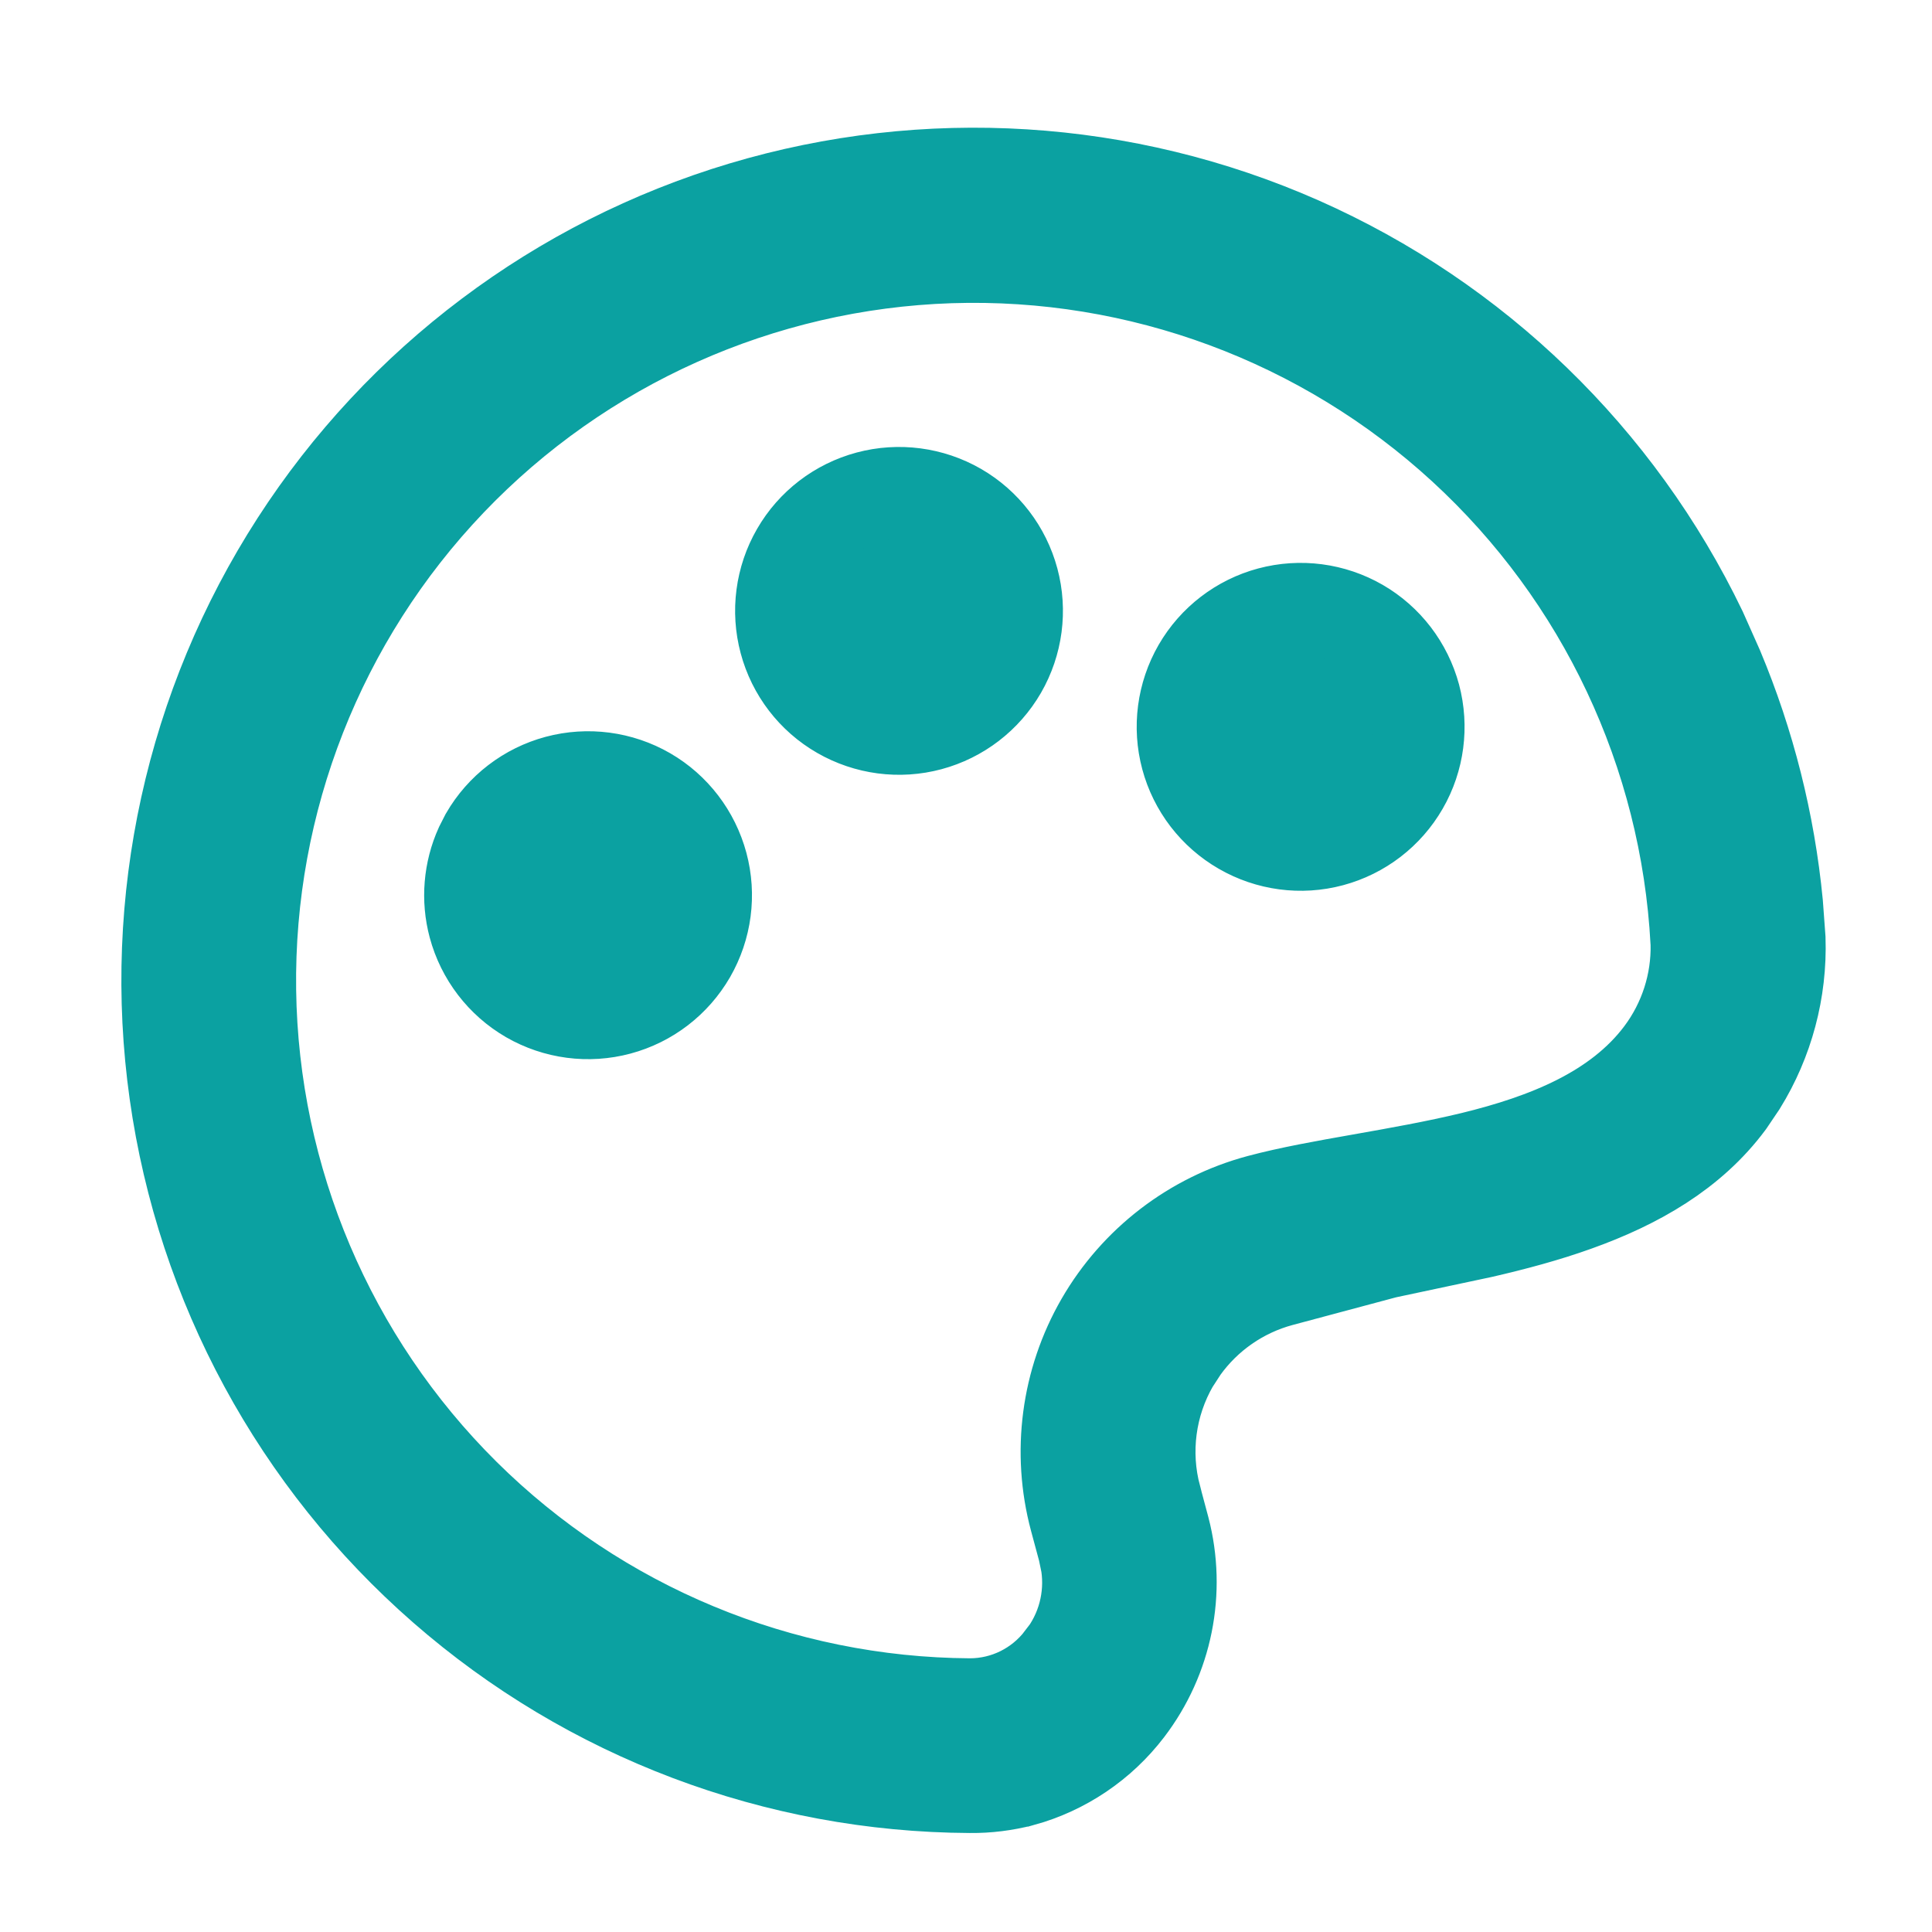
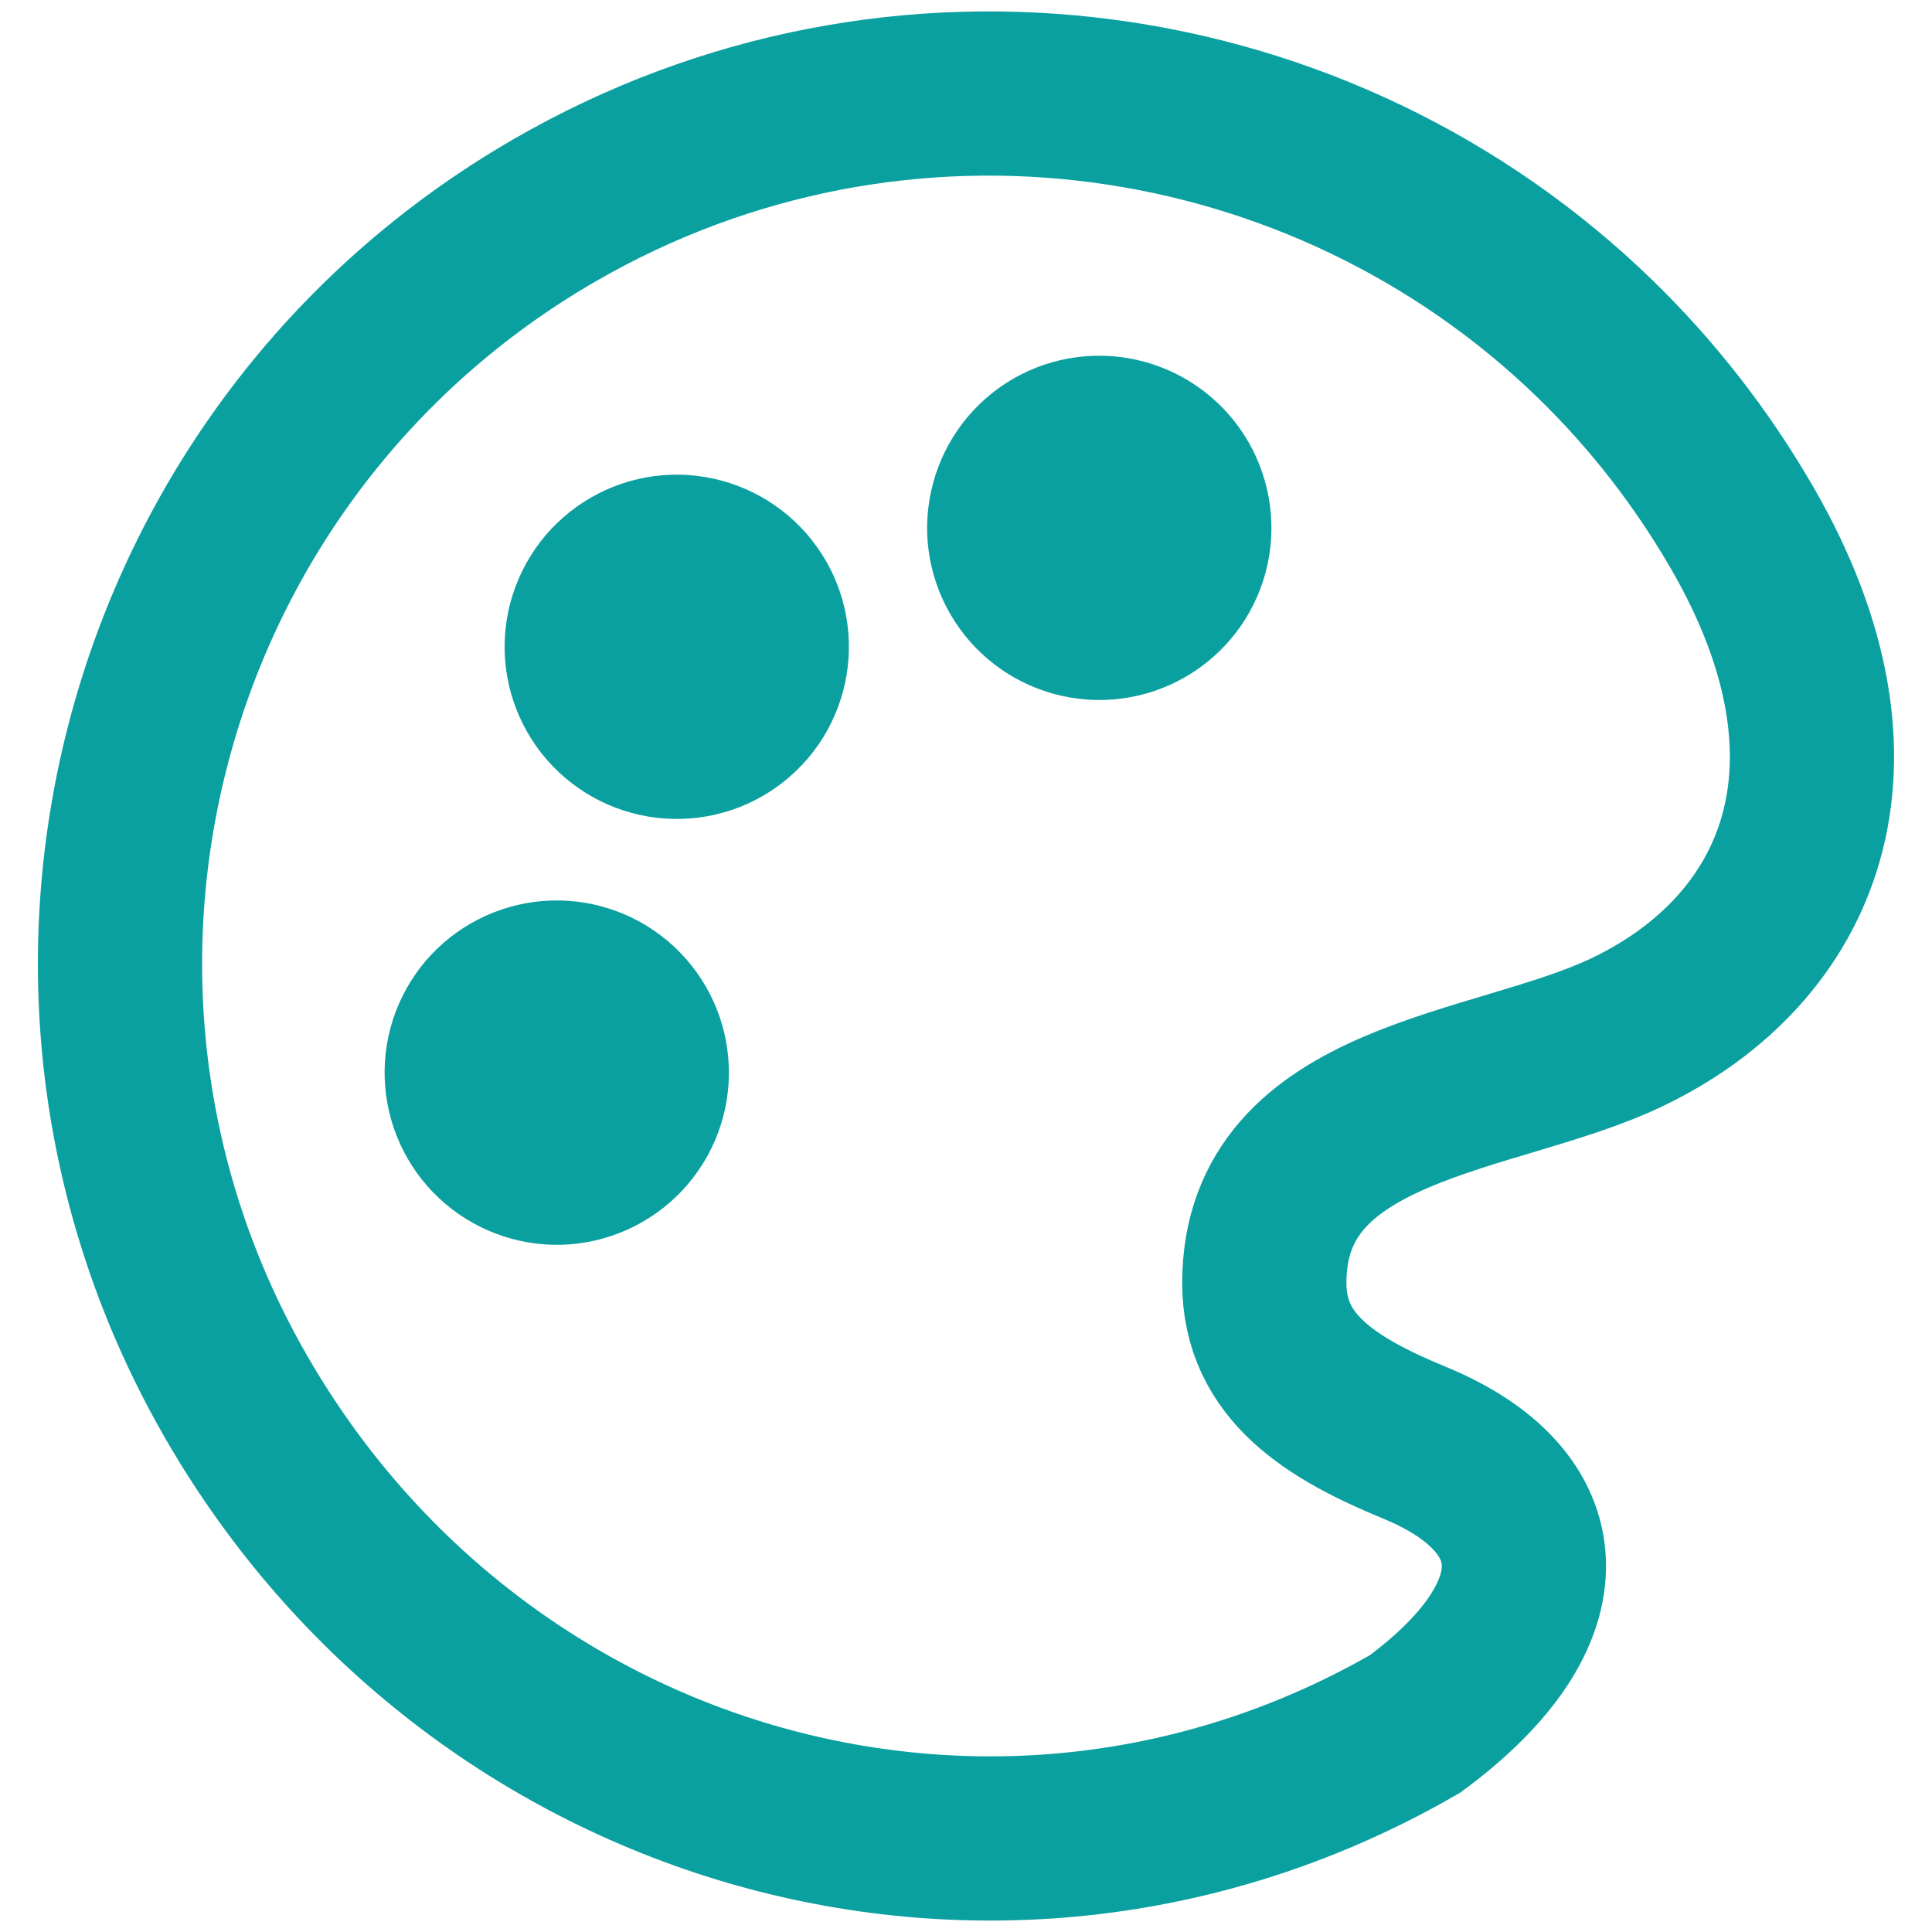
- <svg xmlns="http://www.w3.org/2000/svg" width="21" height="21" viewBox="0 0 21 21" fill="none">
-   <path d="M8.072 2.256C10.071 1.658 12.22 1.792 14.129 2.635C16.038 3.479 17.584 4.976 18.489 6.857L18.671 7.266C19.013 8.082 19.23 8.945 19.315 9.826L19.343 10.206C19.361 10.764 19.214 11.314 18.922 11.786L18.789 11.983C18.386 12.526 17.794 12.864 17.128 13.102C16.802 13.219 16.457 13.311 16.11 13.391L15.076 13.611L15.05 13.617L13.921 13.919C13.49 14.035 13.114 14.297 12.856 14.657L12.752 14.817C12.497 15.259 12.428 15.785 12.56 16.278V16.279L12.651 16.619C12.828 17.298 12.683 18.02 12.256 18.579C11.968 18.956 11.564 19.229 11.106 19.355H11.105C10.923 19.402 10.735 19.426 10.546 19.424H10.544C8.439 19.414 6.407 18.646 4.821 17.261C3.234 15.876 2.199 13.965 1.905 11.879C1.611 9.794 2.078 7.672 3.22 5.902C4.352 4.148 6.072 2.855 8.072 2.256ZM10.328 2.796C8.269 2.864 6.318 3.737 4.895 5.227C3.473 6.717 2.691 8.705 2.719 10.765C2.747 12.825 3.582 14.792 5.044 16.243C6.507 17.694 8.481 18.513 10.54 18.525H10.545C10.935 18.524 11.301 18.341 11.538 18.031L11.539 18.032C11.77 17.741 11.867 17.368 11.813 17.004L11.781 16.849L11.69 16.511C11.496 15.787 11.598 15.015 11.972 14.367C12.347 13.718 12.965 13.243 13.689 13.049C14.019 12.961 14.395 12.894 14.793 12.824C15.188 12.754 15.604 12.681 16.005 12.584C16.804 12.389 17.582 12.084 18.055 11.455C18.314 11.11 18.451 10.687 18.441 10.254V10.247L18.44 10.239C18.33 8.186 17.421 6.257 15.907 4.866C14.39 3.472 12.386 2.729 10.328 2.796ZM6.06 8.492C6.389 8.404 6.739 8.45 7.034 8.62C7.328 8.79 7.542 9.071 7.63 9.399C7.718 9.727 7.672 10.077 7.502 10.372C7.332 10.666 7.053 10.881 6.724 10.969C6.396 11.057 6.046 11.011 5.751 10.841C5.457 10.671 5.242 10.39 5.154 10.062C5.077 9.775 5.103 9.471 5.224 9.203L5.282 9.089C5.452 8.795 5.732 8.58 6.06 8.492ZM13.805 6.662C14.134 6.574 14.484 6.62 14.779 6.79C15.073 6.96 15.287 7.24 15.376 7.569C15.463 7.897 15.418 8.247 15.248 8.541C15.078 8.836 14.798 9.051 14.469 9.139C14.141 9.227 13.791 9.18 13.497 9.01C13.202 8.84 12.987 8.56 12.899 8.232C12.811 7.904 12.857 7.554 13.027 7.259C13.197 6.965 13.477 6.75 13.805 6.662ZM9.44 5.402C9.768 5.314 10.119 5.36 10.414 5.53C10.708 5.7 10.922 5.98 11.01 6.308C11.098 6.636 11.052 6.986 10.882 7.281C10.712 7.575 10.432 7.79 10.104 7.878C9.776 7.966 9.426 7.92 9.131 7.75C8.837 7.581 8.622 7.301 8.534 6.972C8.446 6.644 8.492 6.293 8.662 5.999C8.832 5.704 9.112 5.49 9.44 5.402Z" fill="#0BA1A1" stroke="#0BA1A1" />
+ <svg xmlns="http://www.w3.org/2000/svg" width="20" height="20" viewBox="0 0 20 20" fill="none">
+   <path d="M2.45 14.47C4.935 18.774 10.345 20.33 14.65 17.845C16.212 16.689 16.088 15.532 14.65 14.938C13.789 14.583 13.088 14.157 13.088 13.282C13.088 11.373 15.48 11.336 16.838 10.688C18.635 9.831 19.454 7.923 18.038 5.47C17.612 4.732 17.097 4.077 16.515 3.511C13.701 0.776 9.31 0.116 5.744 2.175C1.439 4.661 -0.036 10.165 2.45 14.47Z" stroke="#0BA0A0" stroke-width="1.7" />
+   <path d="M4.828 10.226C5.061 9.978 5.383 9.833 5.722 9.822C6.062 9.811 6.393 9.936 6.641 10.169C6.889 10.402 7.034 10.723 7.045 11.063C7.056 11.403 6.931 11.733 6.699 11.981C6.466 12.229 6.144 12.375 5.804 12.386C5.464 12.396 5.134 12.271 4.886 12.038C4.638 11.805 4.493 11.484 4.482 11.144C4.471 10.804 4.596 10.474 4.828 10.226ZM10.445 4.587C10.677 4.339 10.999 4.193 11.339 4.183C11.679 4.172 12.009 4.298 12.257 4.53C12.505 4.763 12.65 5.084 12.661 5.424C12.672 5.764 12.548 6.095 12.315 6.342C12.082 6.59 11.761 6.735 11.421 6.746C11.081 6.756 10.75 6.632 10.502 6.399C10.255 6.167 10.109 5.845 10.098 5.506C10.088 5.166 10.212 4.835 10.445 4.587ZM6.071 5.818C6.304 5.571 6.625 5.425 6.965 5.414C7.305 5.404 7.635 5.528 7.883 5.761C8.131 5.993 8.277 6.315 8.287 6.654C8.298 6.994 8.174 7.325 7.941 7.573C7.708 7.821 7.386 7.967 7.046 7.977C6.707 7.988 6.377 7.863 6.129 7.631C5.881 7.398 5.735 7.076 5.724 6.736C5.714 6.396 5.839 6.066 6.071 5.818Z" fill="#0BA0A0" stroke="#0BA0A0" />
</svg>
